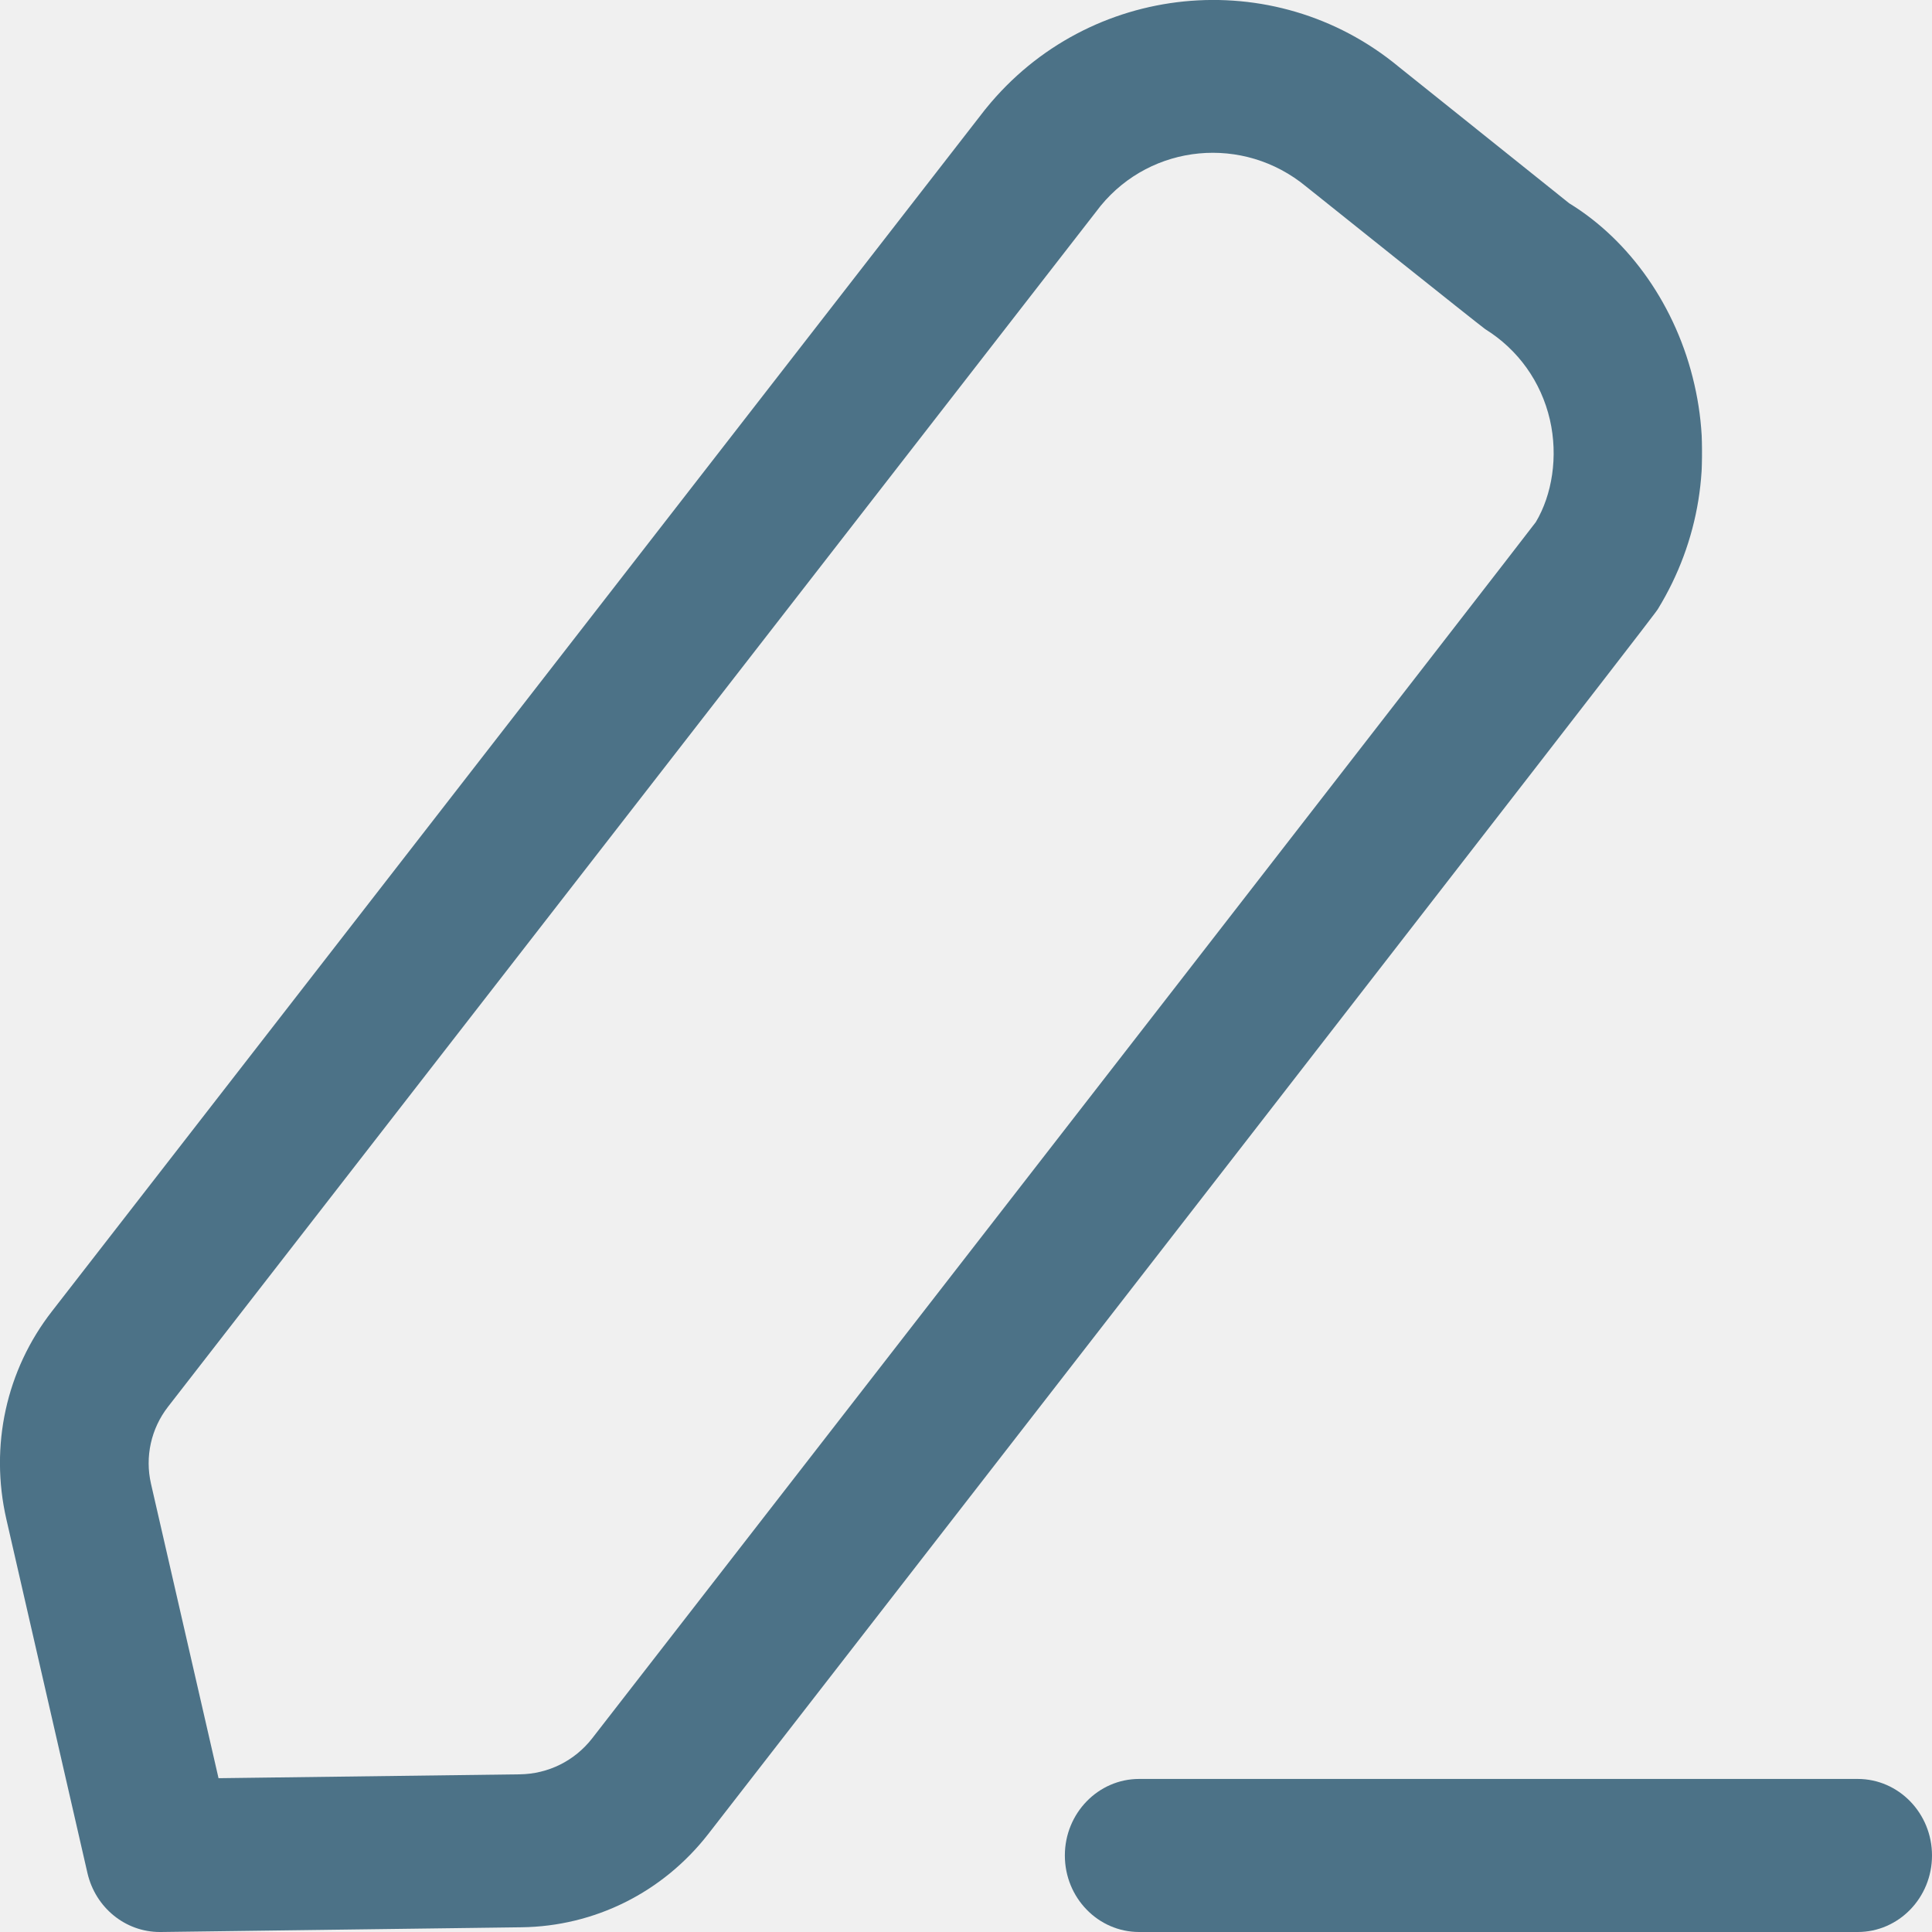
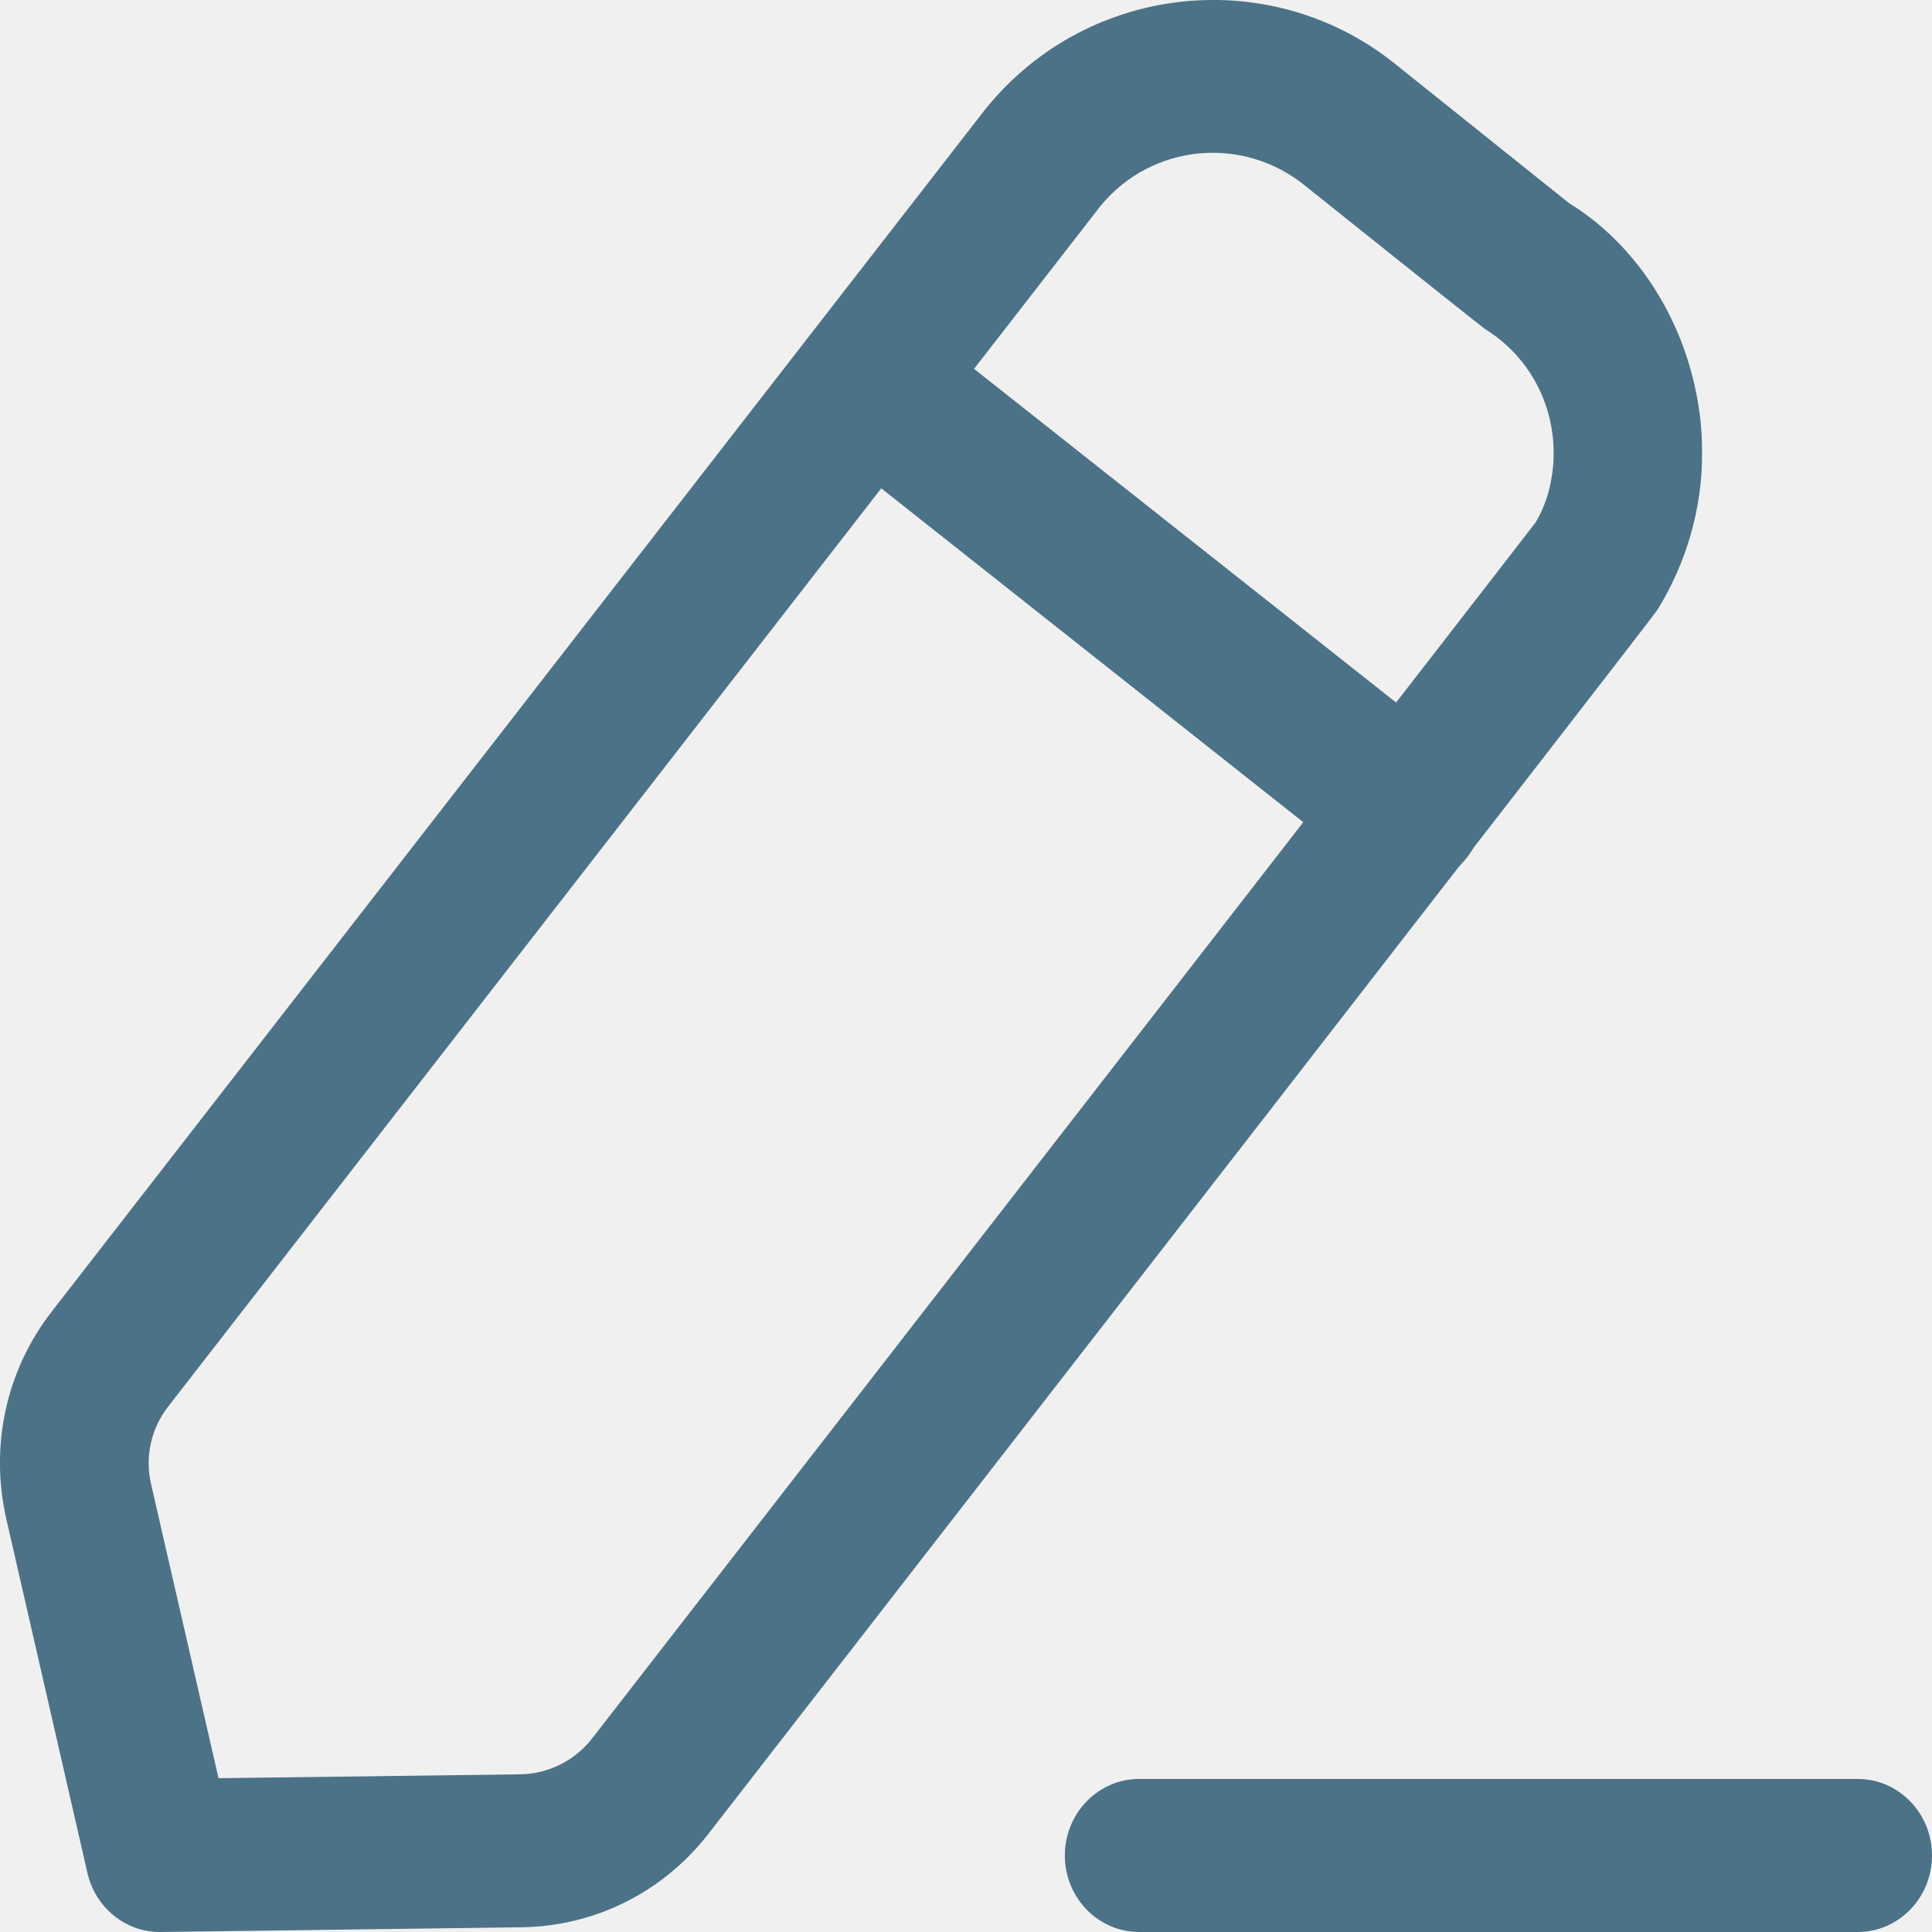
<svg xmlns="http://www.w3.org/2000/svg" width="18" height="18" viewBox="0 0 18 18" fill="none">
  <path fill-rule="evenodd" clip-rule="evenodd" d="M17.308 18H10.613C10.231 18 9.921 17.681 9.921 17.287C9.921 16.894 10.231 16.574 10.613 16.574H17.308C17.69 16.574 18 16.894 18 17.287C18 17.681 17.69 18 17.308 18Z" fill="#4C7287" />
-   <mask id="mask0_439_6016" style="mask-type:alpha" maskUnits="userSpaceOnUse" x="0" y="0" width="16" height="18">
+   <mask id="mask0_503_6014" style="mask-type:alpha" maskUnits="userSpaceOnUse" x="0" y="0" width="16" height="18">
    <path fill-rule="evenodd" clip-rule="evenodd" d="M0 0H15.859V18H0V0Z" fill="white" />
  </mask>
-   <g mask="url(#mask0_439_6016)">
+   <g mask="url(#mask0_503_6014)">
    <path fill-rule="evenodd" clip-rule="evenodd" d="M10.255 1.917L1.565 13.107C1.407 13.311 1.349 13.573 1.407 13.825L2.036 16.567L4.841 16.531C5.108 16.528 5.354 16.405 5.517 16.196C8.487 12.371 14.148 5.078 14.309 4.864C14.46 4.611 14.519 4.254 14.44 3.91C14.358 3.557 14.145 3.258 13.838 3.067C13.772 3.02 12.217 1.777 12.169 1.738C11.584 1.255 10.73 1.339 10.255 1.917ZM1.489 18C1.169 18 0.89 17.774 0.815 17.452L0.059 14.153C-0.097 13.47 0.058 12.764 0.484 12.217L9.179 1.019C9.183 1.016 9.186 1.011 9.189 1.007C10.143 -0.167 11.867 -0.34 13.03 0.621C13.076 0.658 14.62 1.894 14.62 1.894C15.182 2.238 15.62 2.853 15.786 3.581C15.952 4.301 15.832 5.044 15.447 5.673C15.418 5.719 15.393 5.759 6.598 17.088C6.175 17.631 5.54 17.948 4.857 17.956L1.498 18H1.489Z" fill="#4C7287" />
  </g>
+   <path fill-rule="evenodd" clip-rule="evenodd" d="M13.129 8.254C12.981 8.254 12.834 8.205 12.707 8.107L7.675 4.126C7.372 3.887 7.315 3.44 7.547 3.126C7.781 2.815 8.215 2.757 8.518 2.996L13.552 6.976C13.854 7.215 13.912 7.663 13.678 7.975C13.543 8.158 13.337 8.254 13.129 8.254Z" fill="#4C7287" />
</svg>
